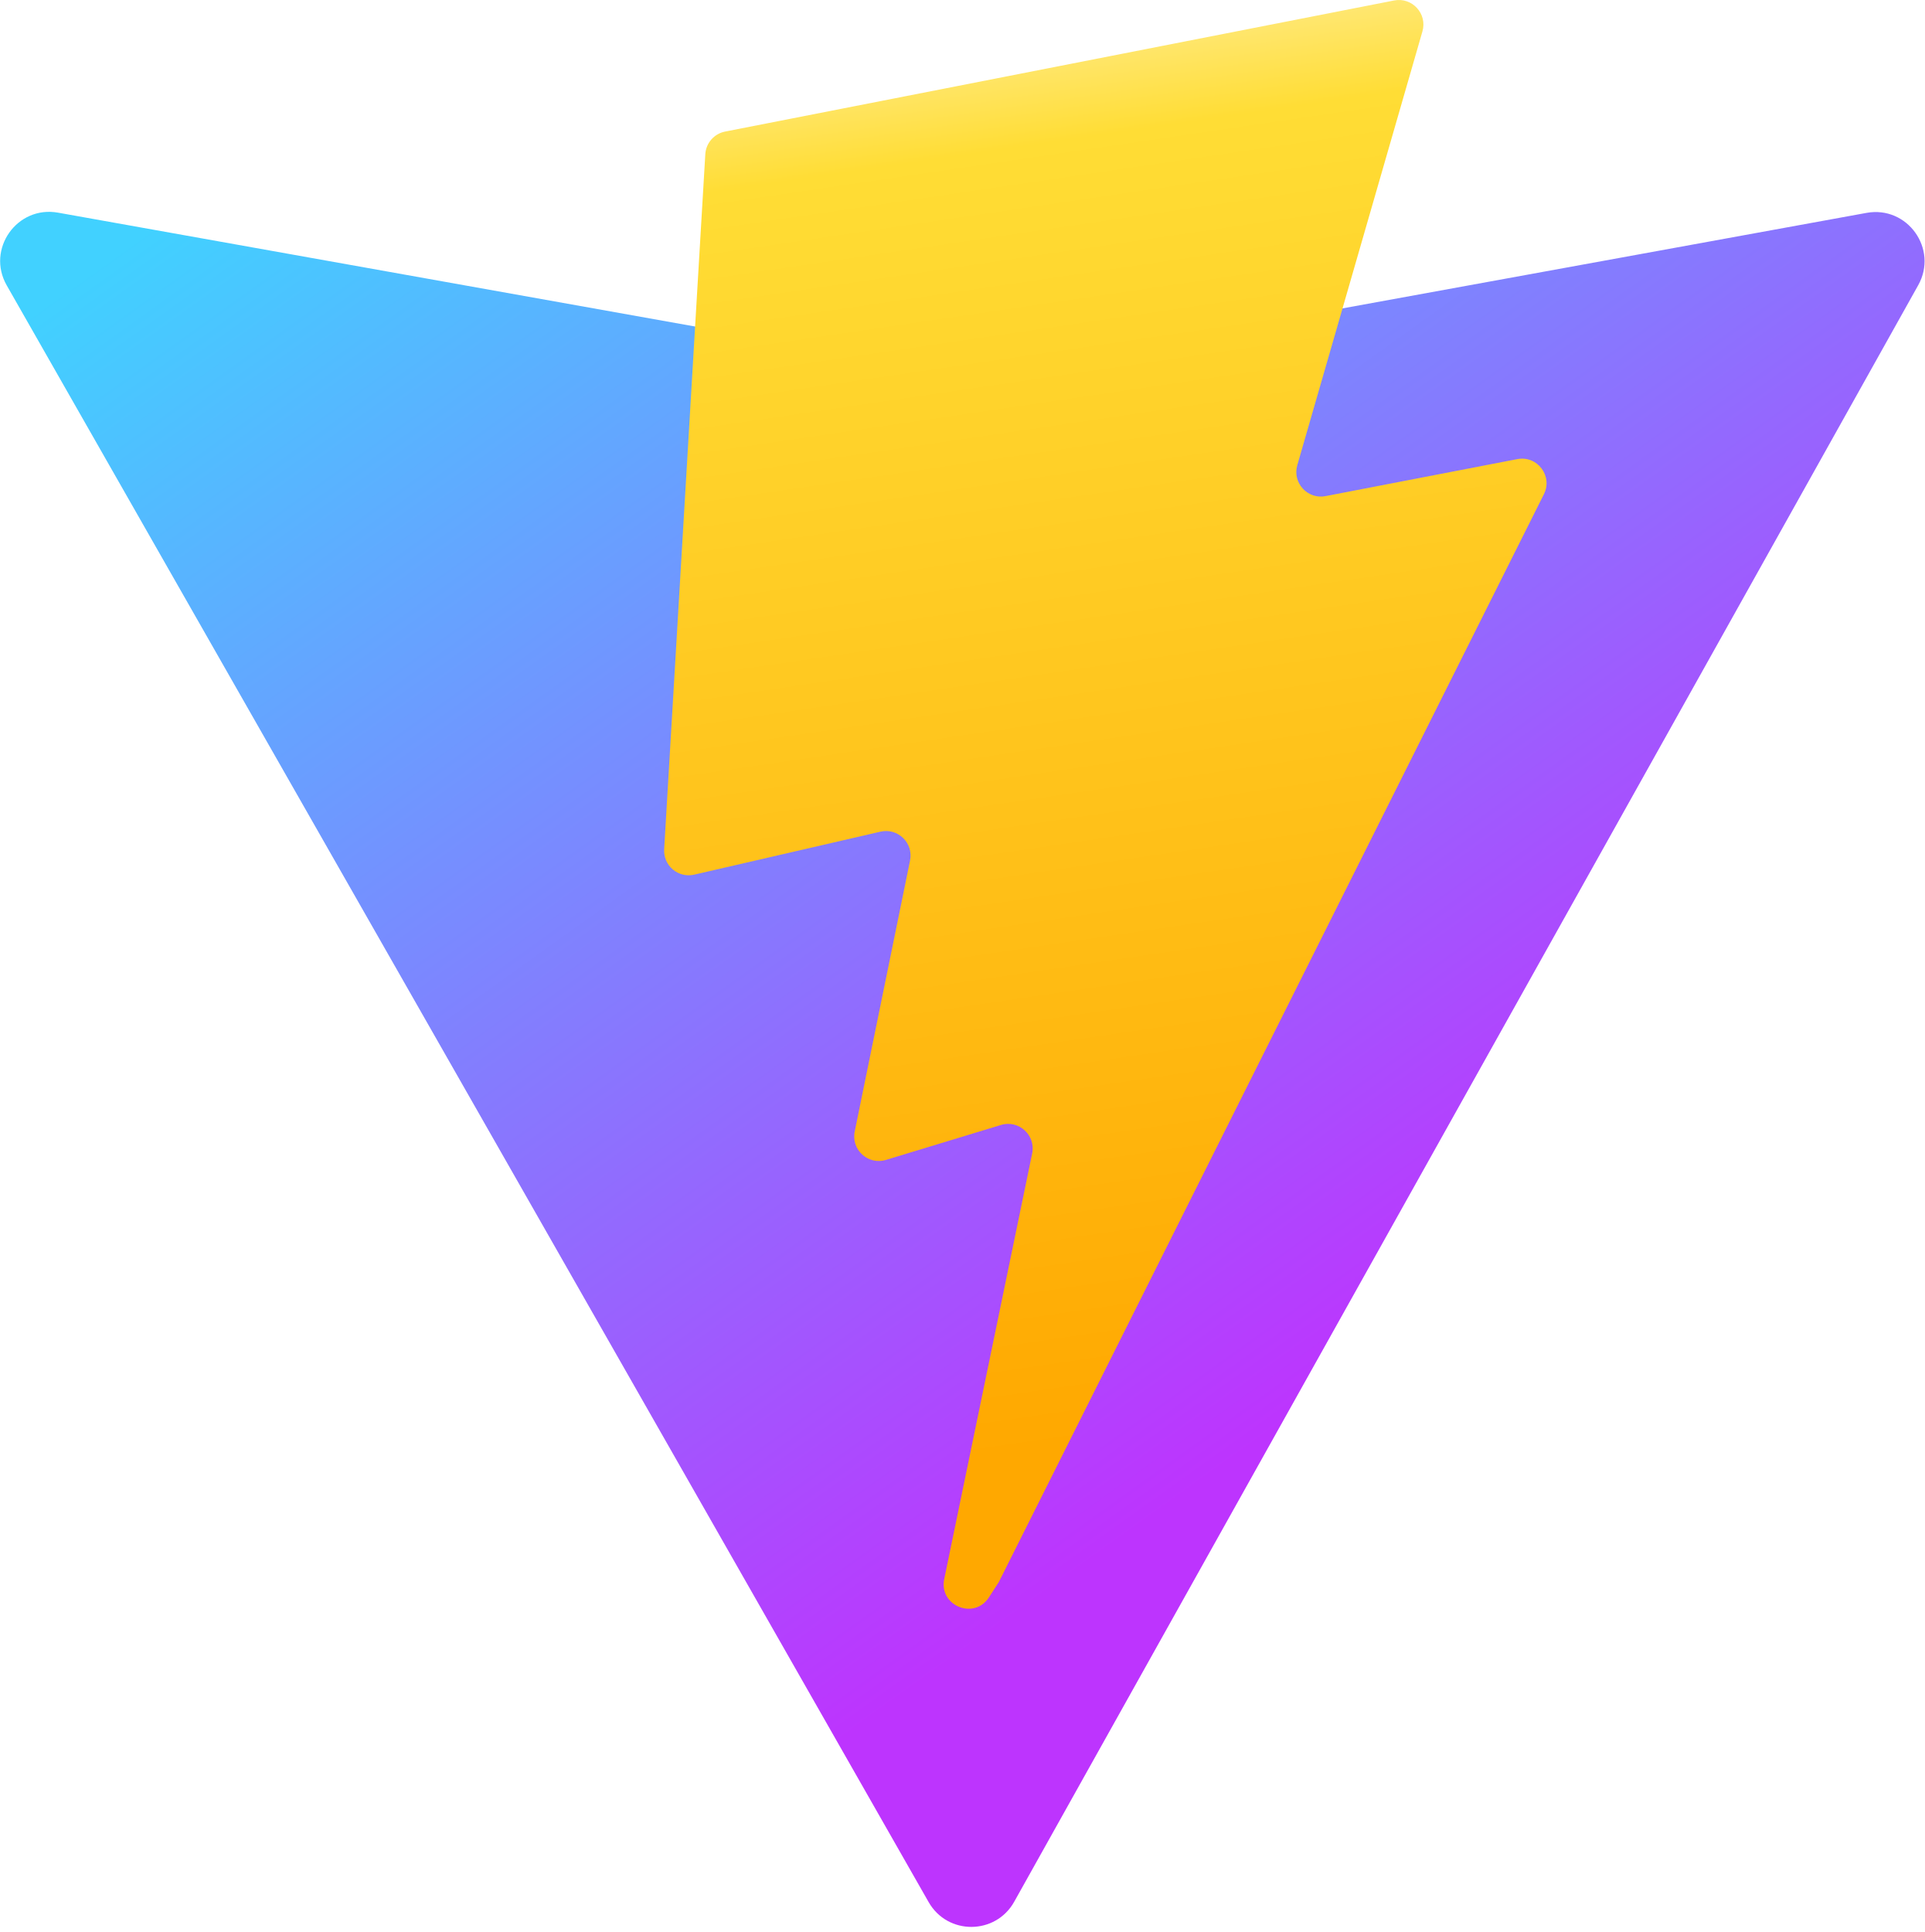
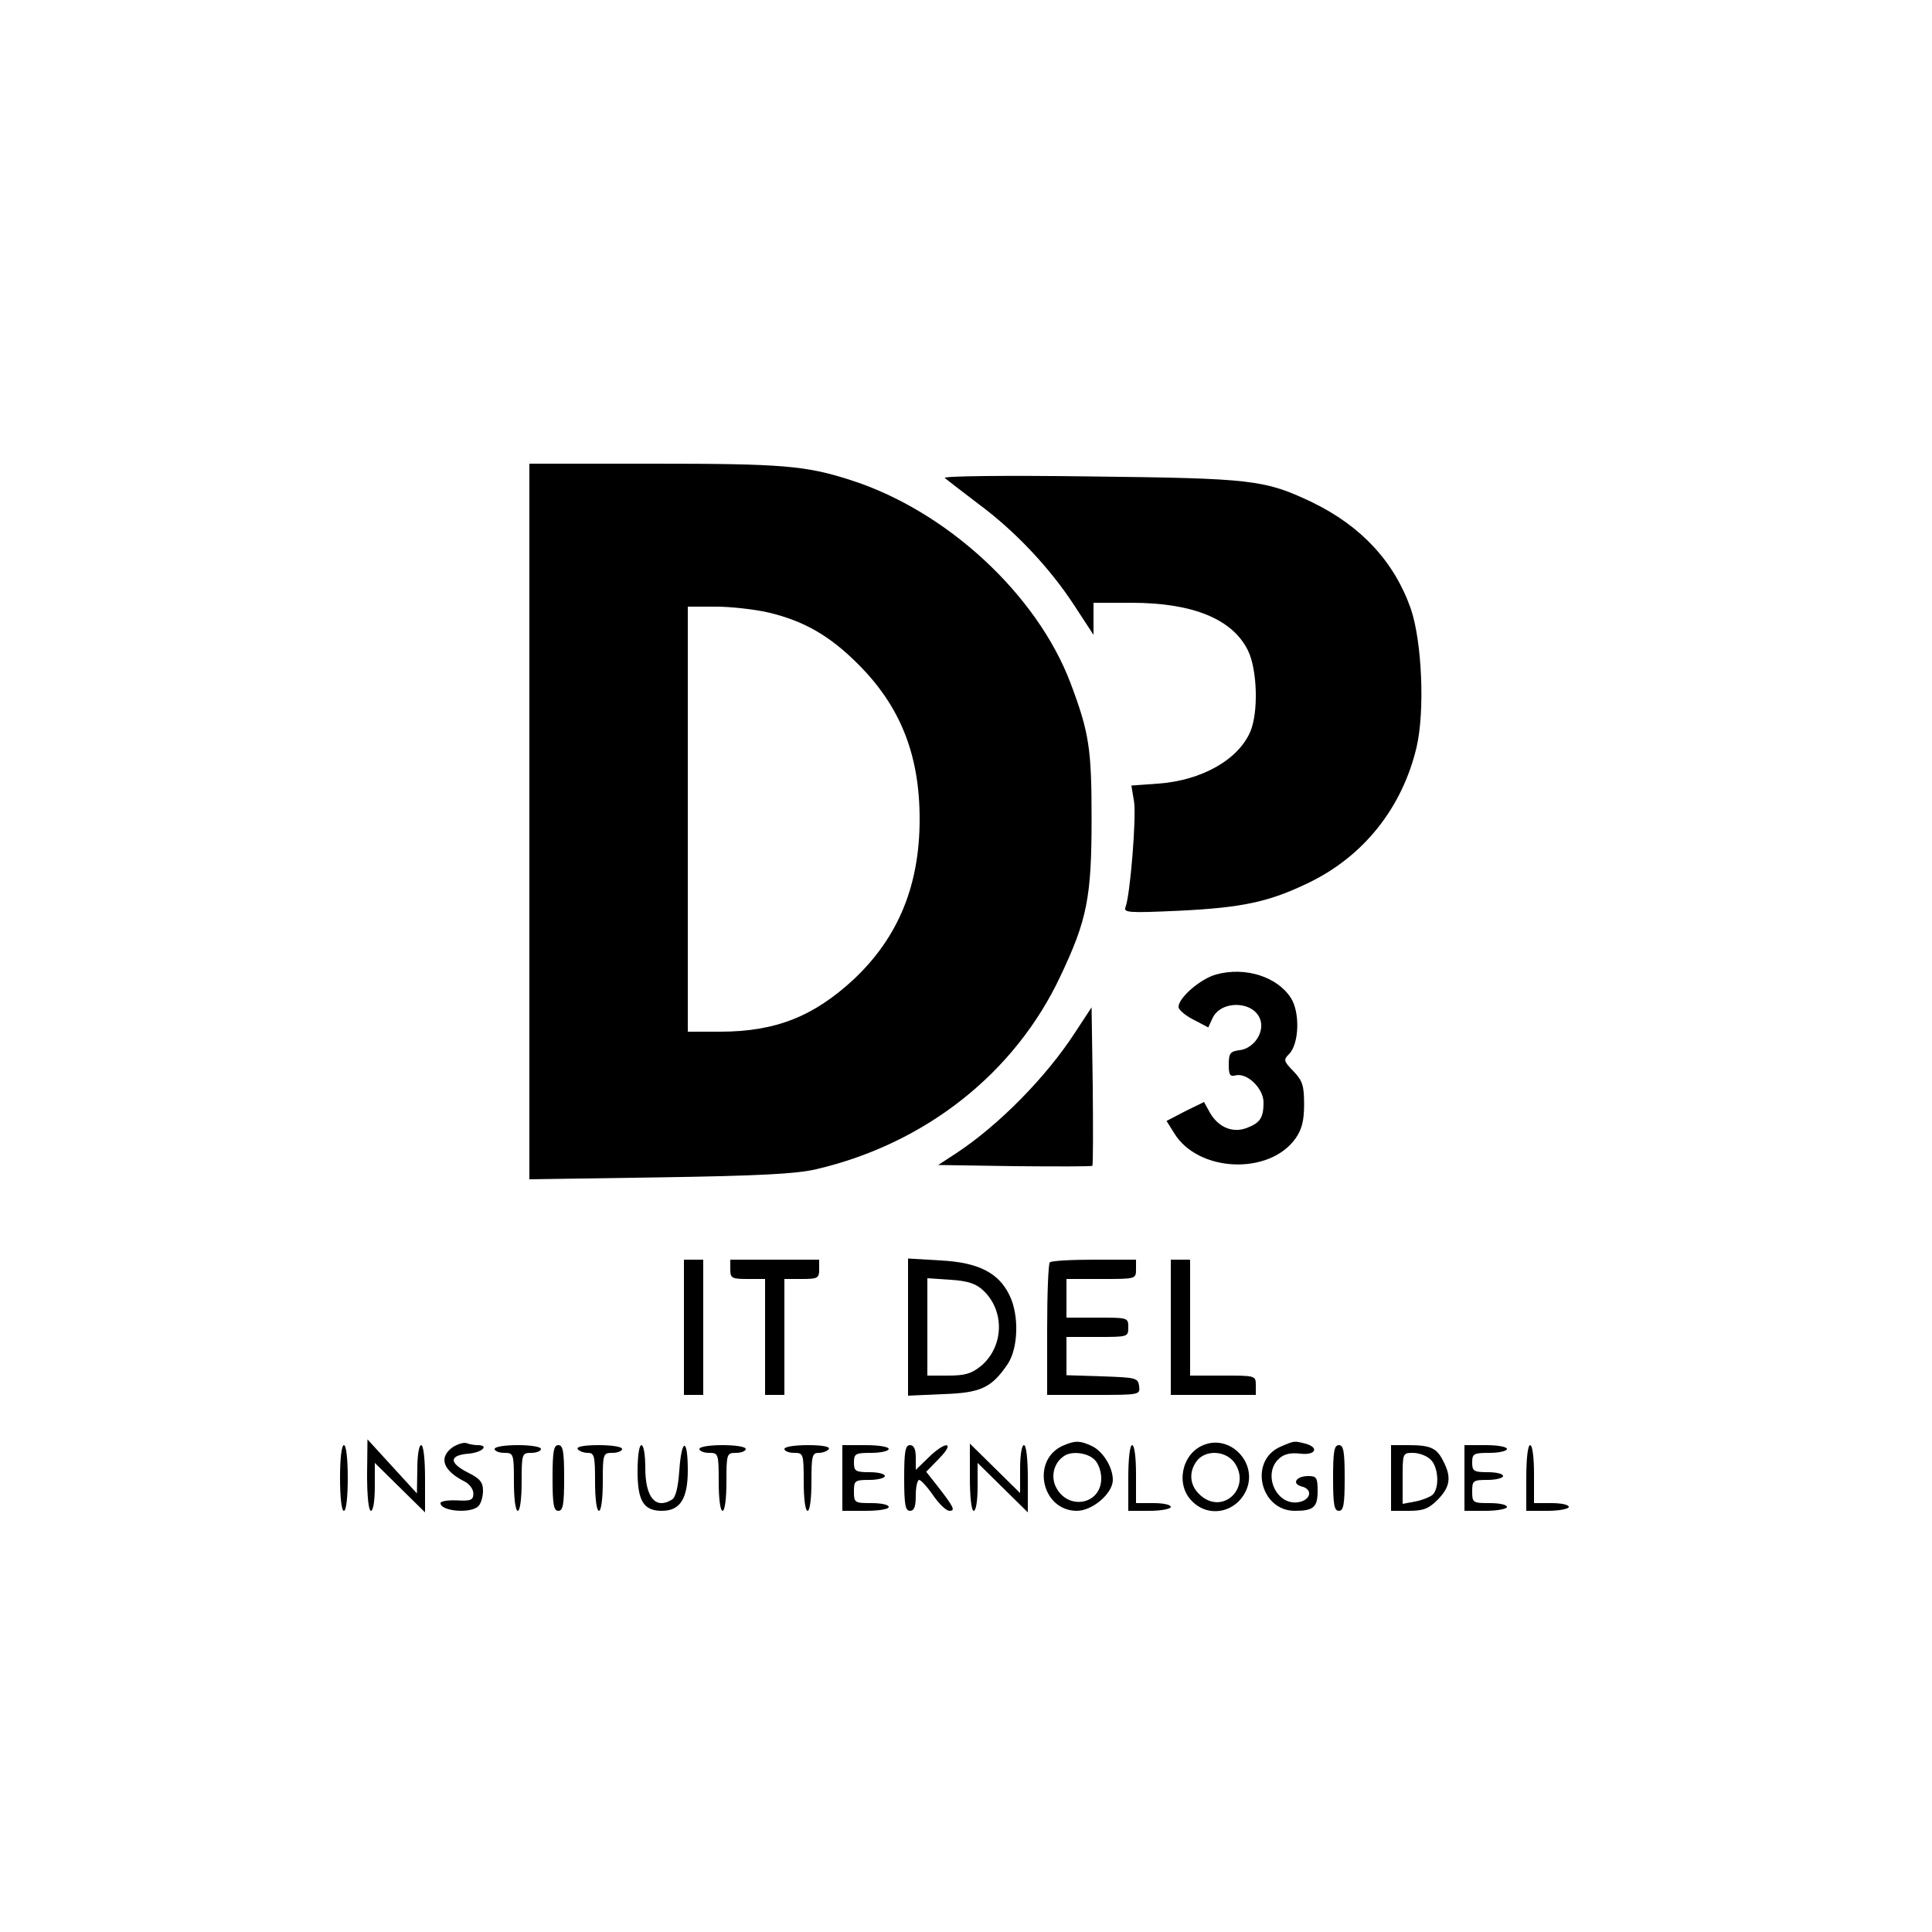
- <svg xmlns="http://www.w3.org/2000/svg" aria-hidden="true" role="img" class="iconify iconify--logos" width="31.88" height="32" preserveAspectRatio="xMidYMid meet" viewBox="0 0 256 257">
-   <defs>
-     <linearGradient id="IconifyId1813088fe1fbc01fb466" x1="-.828%" x2="57.636%" y1="7.652%" y2="78.411%">
-       <stop offset="0%" stop-color="#41D1FF" />
-       <stop offset="100%" stop-color="#BD34FE" />
-     </linearGradient>
-     <linearGradient id="IconifyId1813088fe1fbc01fb467" x1="43.376%" x2="50.316%" y1="2.242%" y2="89.03%">
-       <stop offset="0%" stop-color="#FFEA83" />
-       <stop offset="8.333%" stop-color="#FFDD35" />
-       <stop offset="100%" stop-color="#FFA800" />
-     </linearGradient>
-   </defs>
-   <path fill="url(#IconifyId1813088fe1fbc01fb466)" d="M255.153 37.938L134.897 252.976c-2.483 4.44-8.862 4.466-11.382.048L.875 37.958c-2.746-4.814 1.371-10.646 6.827-9.67l120.385 21.517a6.537 6.537 0 0 0 2.322-.004l117.867-21.483c5.438-.991 9.574 4.796 6.877 9.62Z" />
-   <path fill="url(#IconifyId1813088fe1fbc01fb467)" d="M185.432.063L96.44 17.501a3.268 3.268 0 0 0-2.634 3.014l-5.474 92.456a3.268 3.268 0 0 0 3.997 3.378l24.777-5.718c2.318-.535 4.413 1.507 3.936 3.838l-7.361 36.047c-.495 2.426 1.782 4.5 4.151 3.78l15.304-4.649c2.372-.72 4.652 1.36 4.15 3.788l-11.698 56.621c-.732 3.542 3.979 5.473 5.943 2.437l1.313-2.028l72.516-144.72c1.215-2.423-.88-5.186-3.54-4.672l-25.505 4.922c-2.396.462-4.435-1.77-3.759-4.114l16.646-57.705c.677-2.35-1.37-4.583-3.769-4.113Z" />
+ <svg xmlns="http://www.w3.org/2000/svg" version="1.0" width="500pt" height="500pt" viewBox="0 0 500 500" preserveAspectRatio="xMidYMid meet">
+   <g transform="translate(0,500) scale(0.1,-0.1)" fill="#000000" stroke="none">
+     <path d="M1370 2874 l0 -926 338 5 c257 4 353 9 404 21 283 66 515 249 633 501 68 144 80 202 80 405 0 182 -6 223 -54 351 -87 231 -322 448 -571 527 -115 37 -176 42 -507 42 l-323 0 0 -926z m618 541 c93 -22 159 -60 233 -134 109 -109 159 -234 159 -401 0 -171 -55 -305 -169 -413 -104 -97 -203 -137 -348 -137 l-83 0 0 550 0 550 73 0 c39 0 100 -7 135 -15z" />
+     <path d="M2445 3763 c6 -5 45 -35 87 -67 96 -71 186 -167 249 -264 l49 -75 0 42 0 41 98 0 c159 0 262 -42 302 -124 24 -50 27 -159 6 -209 -31 -73 -126 -127 -239 -135 l-69 -5 7 -42 c6 -42 -10 -240 -22 -272 -6 -15 6 -16 138 -10 165 8 234 23 337 73 142 69 241 194 278 350 22 94 14 275 -15 359 -43 122 -129 214 -255 275 -124 59 -155 62 -576 67 -220 3 -381 1 -375 -4z" />
+     <path d="M3147 2478 c-40 -11 -97 -60 -97 -84 0 -7 17 -22 39 -33 l38 -20 11 24 c22 47 105 45 123 -2 13 -34 -16 -77 -54 -81 -23 -3 -27 -8 -27 -37 0 -27 3 -32 18 -28 30 7 72 -34 72 -70 0 -40 -9 -53 -43 -66 -36 -14 -73 1 -95 38 l-16 29 -49 -24 -48 -25 20 -32 c62 -101 246 -109 314 -13 16 23 22 45 22 88 0 48 -4 61 -27 85 -26 27 -27 30 -12 45 26 26 29 107 5 145 -35 55 -118 82 -194 61z" />
+     <path d="M2783 2329 c-75 -116 -198 -241 -309 -314 l-46 -30 197 -3 c109 -1 200 -1 202 1 2 2 2 96 1 207 l-3 203 -42 -64z" />
+     <path d="M1770 1565 l0 -175 25 0 25 0 0 175 0 175 -25 0 -25 0 0 -175z" />
+     <path d="M1890 1715 c0 -23 4 -25 45 -25 l45 0 0 -150 0 -150 25 0 25 0 0 150 0 150 45 0 c41 0 45 2 45 25 l0 25 -115 0 -115 0 0 -25z" />
+     <path d="M2350 1565 l0 -177 89 4 c99 3 127 16 169 78 27 41 30 125 5 177 -28 59 -81 86 -179 91 l-84 5 0 -178z m195 95 c56 -53 53 -145 -6 -195 -25 -20 -41 -25 -85 -25 l-54 0 0 126 0 126 60 -4 c45 -3 66 -10 85 -28z" />
+     <path d="M2717 1733 c-4 -3 -7 -82 -7 -175 l0 -168 121 0 c119 0 120 0 117 23 -3 21 -8 22 -95 25 l-93 3 0 49 0 50 80 0 c79 0 80 0 80 25 0 25 -1 25 -80 25 l-80 0 0 50 0 50 90 0 c89 0 90 0 90 25 l0 25 -108 0 c-60 0 -112 -3 -115 -7z" />
+     <path d="M3030 1565 l0 -175 110 0 110 0 0 25 c0 25 -1 25 -85 25 l-85 0 0 150 0 150 -25 0 -25 0 0 -175z" />
+     <path d="M950 1183 c0 -56 4 -93 10 -93 6 0 10 27 10 62 l0 62 65 -64 65 -64 0 87 c0 51 -4 87 -10 87 -6 0 -10 -28 -10 -62 l-1 -63 -64 70 -64 70 -1 -92z" />
+     <path d="M1172 1255 c-38 -27 -26 -61 32 -90 11 -6 21 -19 21 -30 0 -17 -6 -20 -42 -18 -24 1 -43 -2 -43 -7 0 -21 78 -28 98 -8 7 7 12 25 12 40 0 22 -8 32 -41 48 -48 25 -46 44 4 48 35 3 54 22 23 22 -8 0 -20 2 -28 5 -7 3 -23 -2 -36 -10z" />
+     <path d="M2754 1260 c-87 -35 -60 -170 33 -170 40 0 93 45 93 80 0 33 -26 75 -55 88 -30 14 -42 14 -71 2z m78 -37 c10 -9 18 -30 18 -49 0 -69 -88 -84 -118 -21 -13 28 -4 62 22 79 19 13 59 9 78 -9z" />
+     <path d="M3114 1260 c-56 -23 -72 -103 -29 -145 44 -45 116 -29 141 30 29 70 -43 144 -112 115z m85 -52 c33 -59 -28 -121 -83 -85 -34 23 -43 60 -21 93 23 35 83 31 104 -8z" />
+     <path d="M3314 1256 c-83 -36 -53 -166 37 -166 48 0 59 9 59 51 0 35 -3 39 -24 39 -32 0 -44 -20 -17 -27 31 -8 22 -37 -11 -41 -56 -7 -91 74 -48 113 13 12 30 16 55 13 40 -5 50 16 13 26 -29 7 -27 8 -64 -8z" />
+     <path d="M880 1175 c0 -50 4 -85 10 -85 6 0 10 35 10 85 0 50 -4 85 -10 85 -6 0 -10 -35 -10 -85z" />
+     <path d="M1280 1250 c0 -5 11 -10 25 -10 24 0 25 -2 25 -75 0 -43 4 -75 10 -75 6 0 10 32 10 75 0 73 1 75 25 75 14 0 25 5 25 10 0 6 -27 10 -60 10 -33 0 -60 -4 -60 -10z" />
+     <path d="M1430 1175 c0 -69 3 -85 15 -85 12 0 15 16 15 85 0 69 -3 85 -15 85 -12 0 -15 -16 -15 -85z" />
+     <path d="M1495 1250 c3 -5 15 -10 26 -10 17 0 19 -7 19 -75 0 -43 4 -75 10 -75 6 0 10 32 10 75 0 73 1 75 25 75 14 0 25 5 25 10 0 6 -27 10 -61 10 -37 0 -58 -4 -54 -10z" />
+     <path d="M1650 1192 c0 -77 16 -102 63 -102 47 0 67 31 67 105 0 85 -16 84 -22 -1 -3 -42 -9 -69 -19 -75 -42 -26 -69 5 -69 82 0 33 -4 59 -10 59 -6 0 -10 -29 -10 -68z" />
+     <path d="M1810 1250 c0 -5 11 -10 25 -10 24 0 25 -2 25 -75 0 -43 4 -75 10 -75 6 0 10 32 10 75 0 73 1 75 25 75 14 0 25 5 25 10 0 6 -27 10 -60 10 -33 0 -60 -4 -60 -10z" />
+     <path d="M2030 1250 c0 -5 11 -10 25 -10 24 0 25 -2 25 -75 0 -43 4 -75 10 -75 6 0 10 32 10 75 0 68 2 75 19 75 11 0 23 5 26 10 4 6 -17 10 -54 10 -34 0 -61 -4 -61 -10z" />
+     <path d="M2180 1175 l0 -85 60 0 c33 0 60 4 60 10 0 6 -20 10 -45 10 -43 0 -45 1 -45 30 0 28 2 30 40 30 22 0 40 5 40 10 0 6 -18 10 -40 10 -36 0 -40 3 -40 25 0 23 4 25 45 25 25 0 45 5 45 10 0 6 -27 10 -60 10 l-60 0 0 -85z" />
+     <path d="M2340 1175 c0 -69 3 -85 15 -85 11 0 15 11 15 40 0 22 4 40 9 40 4 0 21 -18 36 -40 15 -22 34 -40 42 -40 16 0 12 9 -30 63 l-30 38 34 35 c42 43 17 46 -28 2 l-33 -32 0 32 c0 22 -5 32 -15 32 -12 0 -15 -16 -15 -85z" />
+     <path d="M2510 1177 c0 -51 4 -87 10 -87 6 0 10 27 10 62 l0 62 65 -64 65 -64 0 87 c0 51 -4 87 -10 87 -6 0 -10 -27 -10 -62 l0 -62 -65 64 -65 64 0 -87z" />
+     <path d="M2920 1175 l0 -85 55 0 c30 0 55 5 55 10 0 6 -20 10 -45 10 l-45 0 0 75 c0 43 -4 75 -10 75 -6 0 -10 -35 -10 -85z" />
+     <path d="M3450 1175 c0 -69 3 -85 15 -85 12 0 15 16 15 85 0 69 -3 85 -15 85 -12 0 -15 -16 -15 -85z" />
+     <path d="M3600 1175 l0 -85 46 0 c37 0 51 5 75 29 32 33 36 58 14 100 -17 34 -33 41 -91 41 l-44 0 0 -85z m102 48 c21 -19 24 -75 5 -92 -8 -6 -28 -14 -45 -17 l-32 -6 0 66 c0 65 0 66 27 66 14 0 35 -7 45 -17z" />
+     <path d="M3790 1175 l0 -85 55 0 c30 0 55 5 55 10 0 6 -20 10 -45 10 -43 0 -45 1 -45 30 0 28 2 30 40 30 22 0 40 5 40 10 0 6 -18 10 -40 10 -36 0 -40 3 -40 25 0 23 4 25 45 25 25 0 45 5 45 10 0 6 -25 10 -55 10 l-55 0 0 -85z" />
+     <path d="M3950 1175 l0 -85 55 0 c30 0 55 5 55 10 0 6 -20 10 -45 10 l-45 0 0 75 c0 43 -4 75 -10 75 -6 0 -10 -35 -10 -85z" />
+   </g>
</svg>
